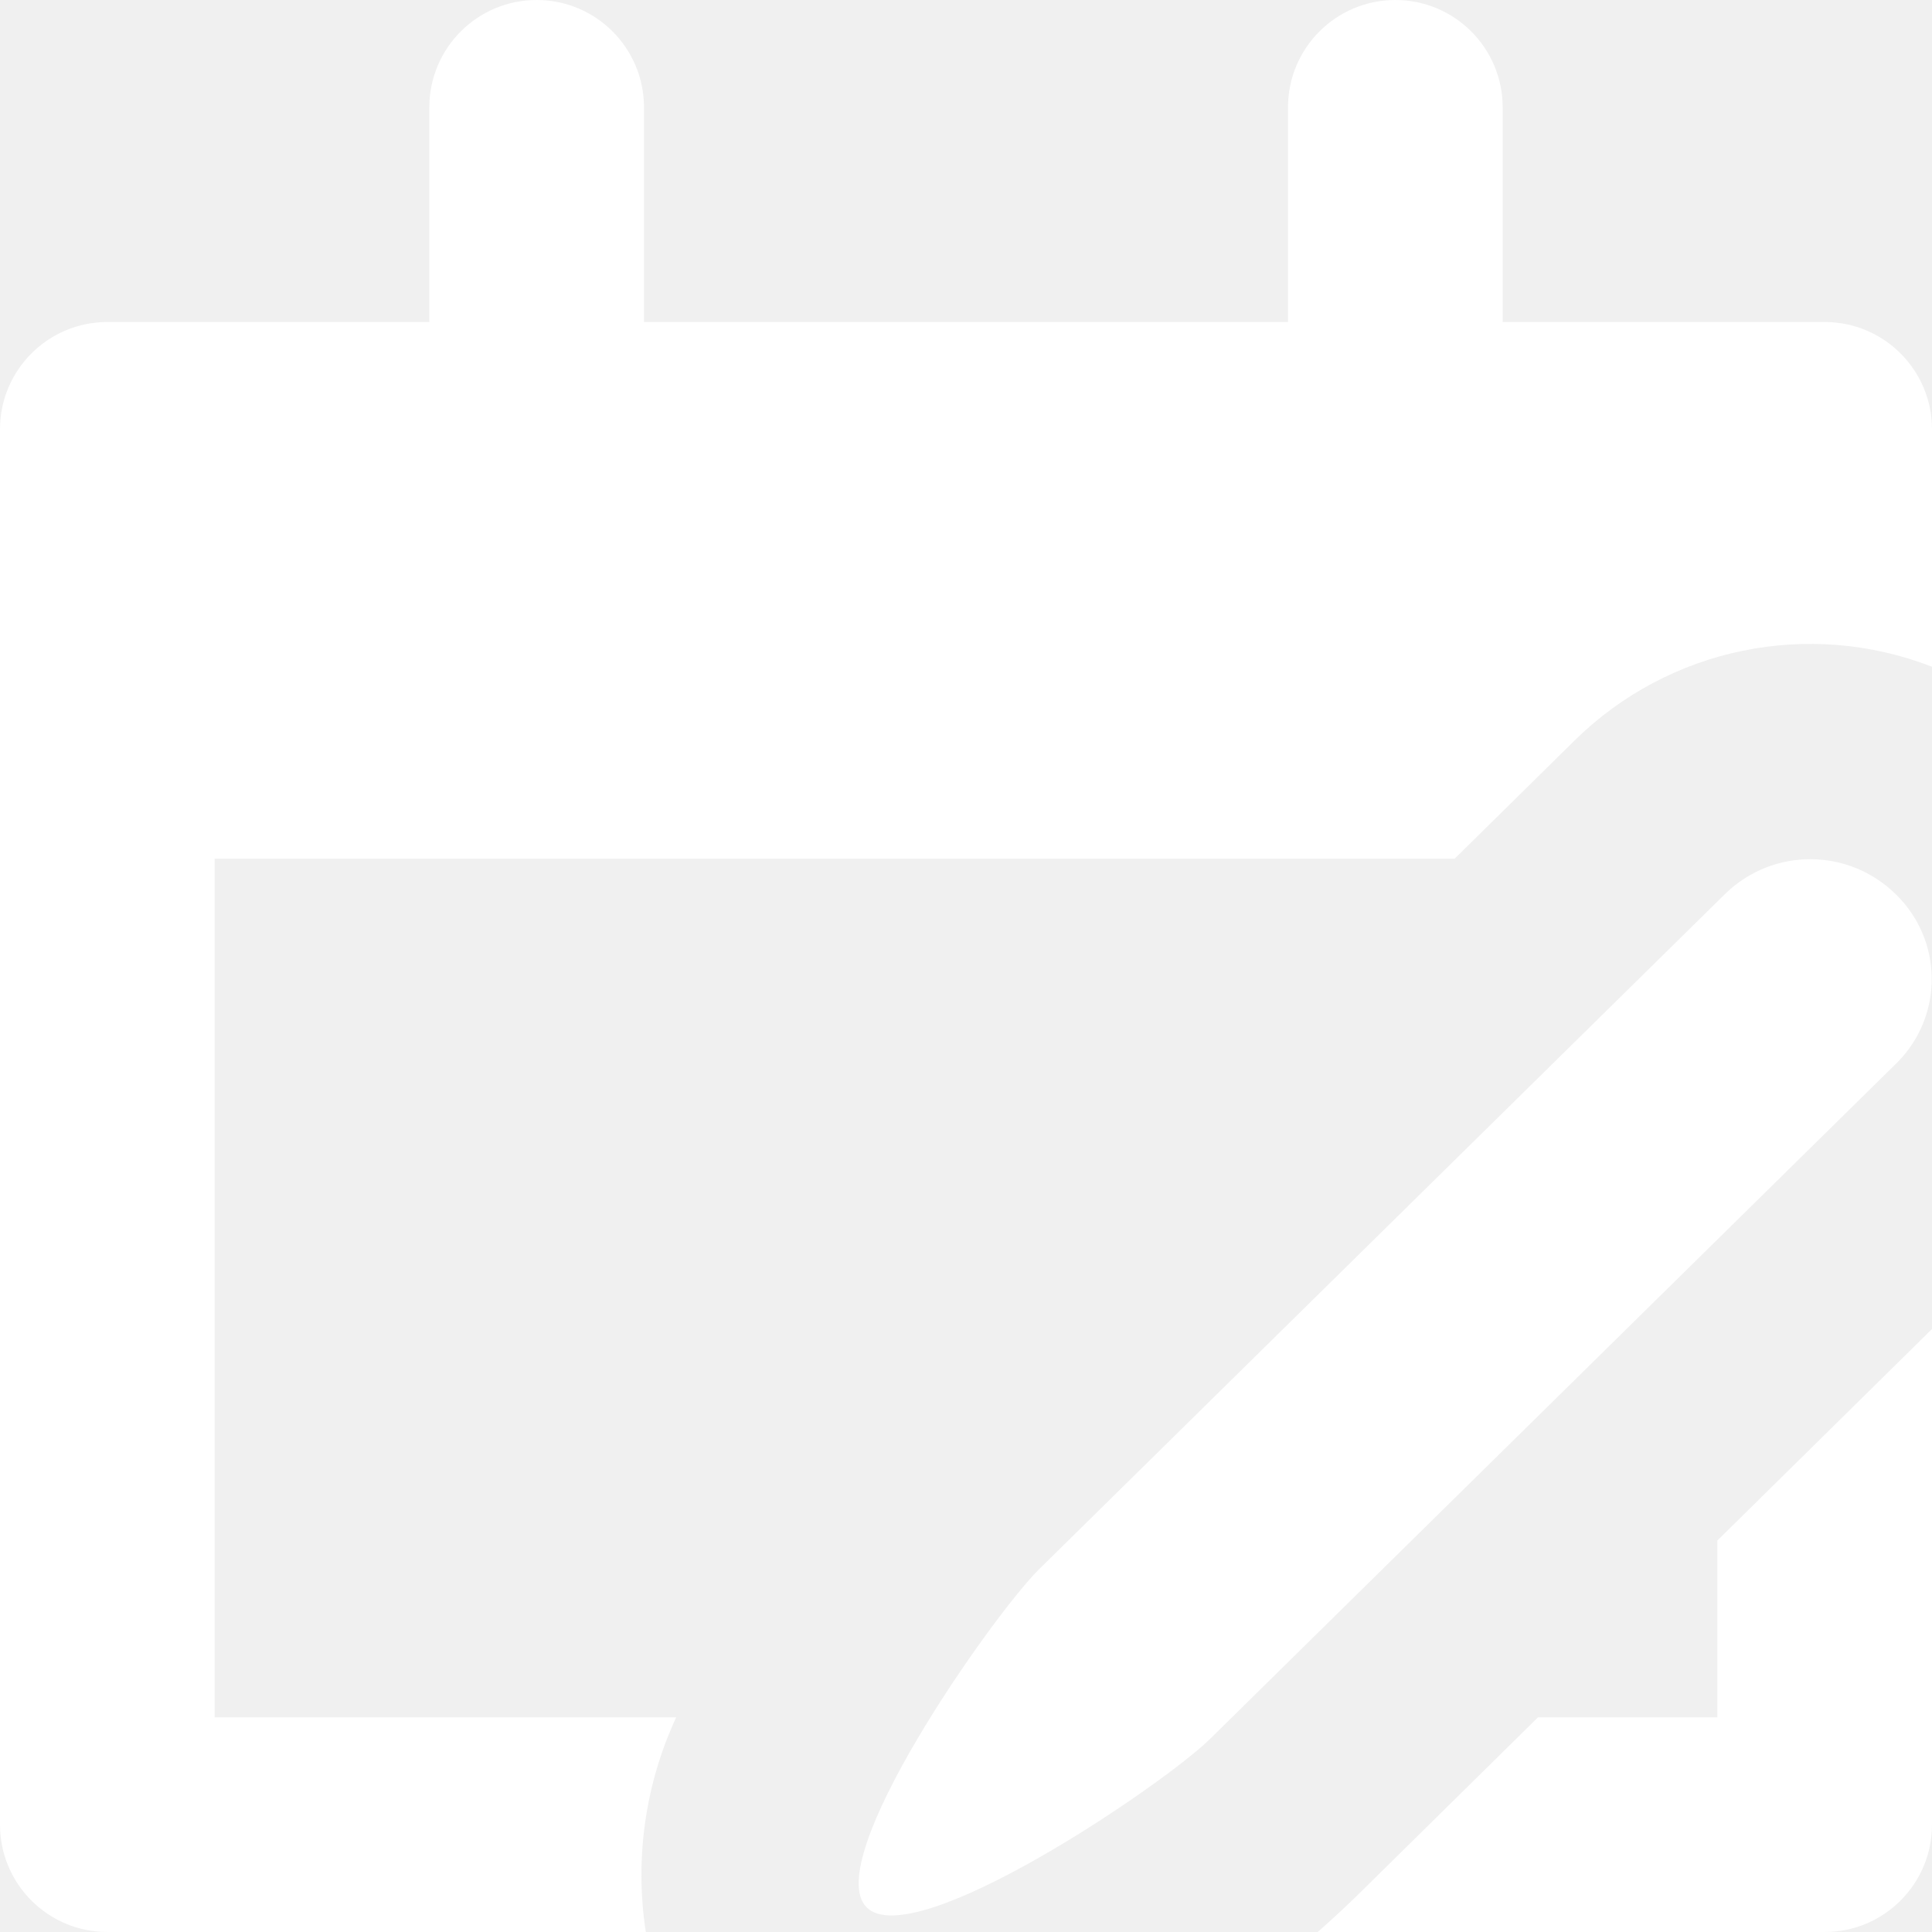
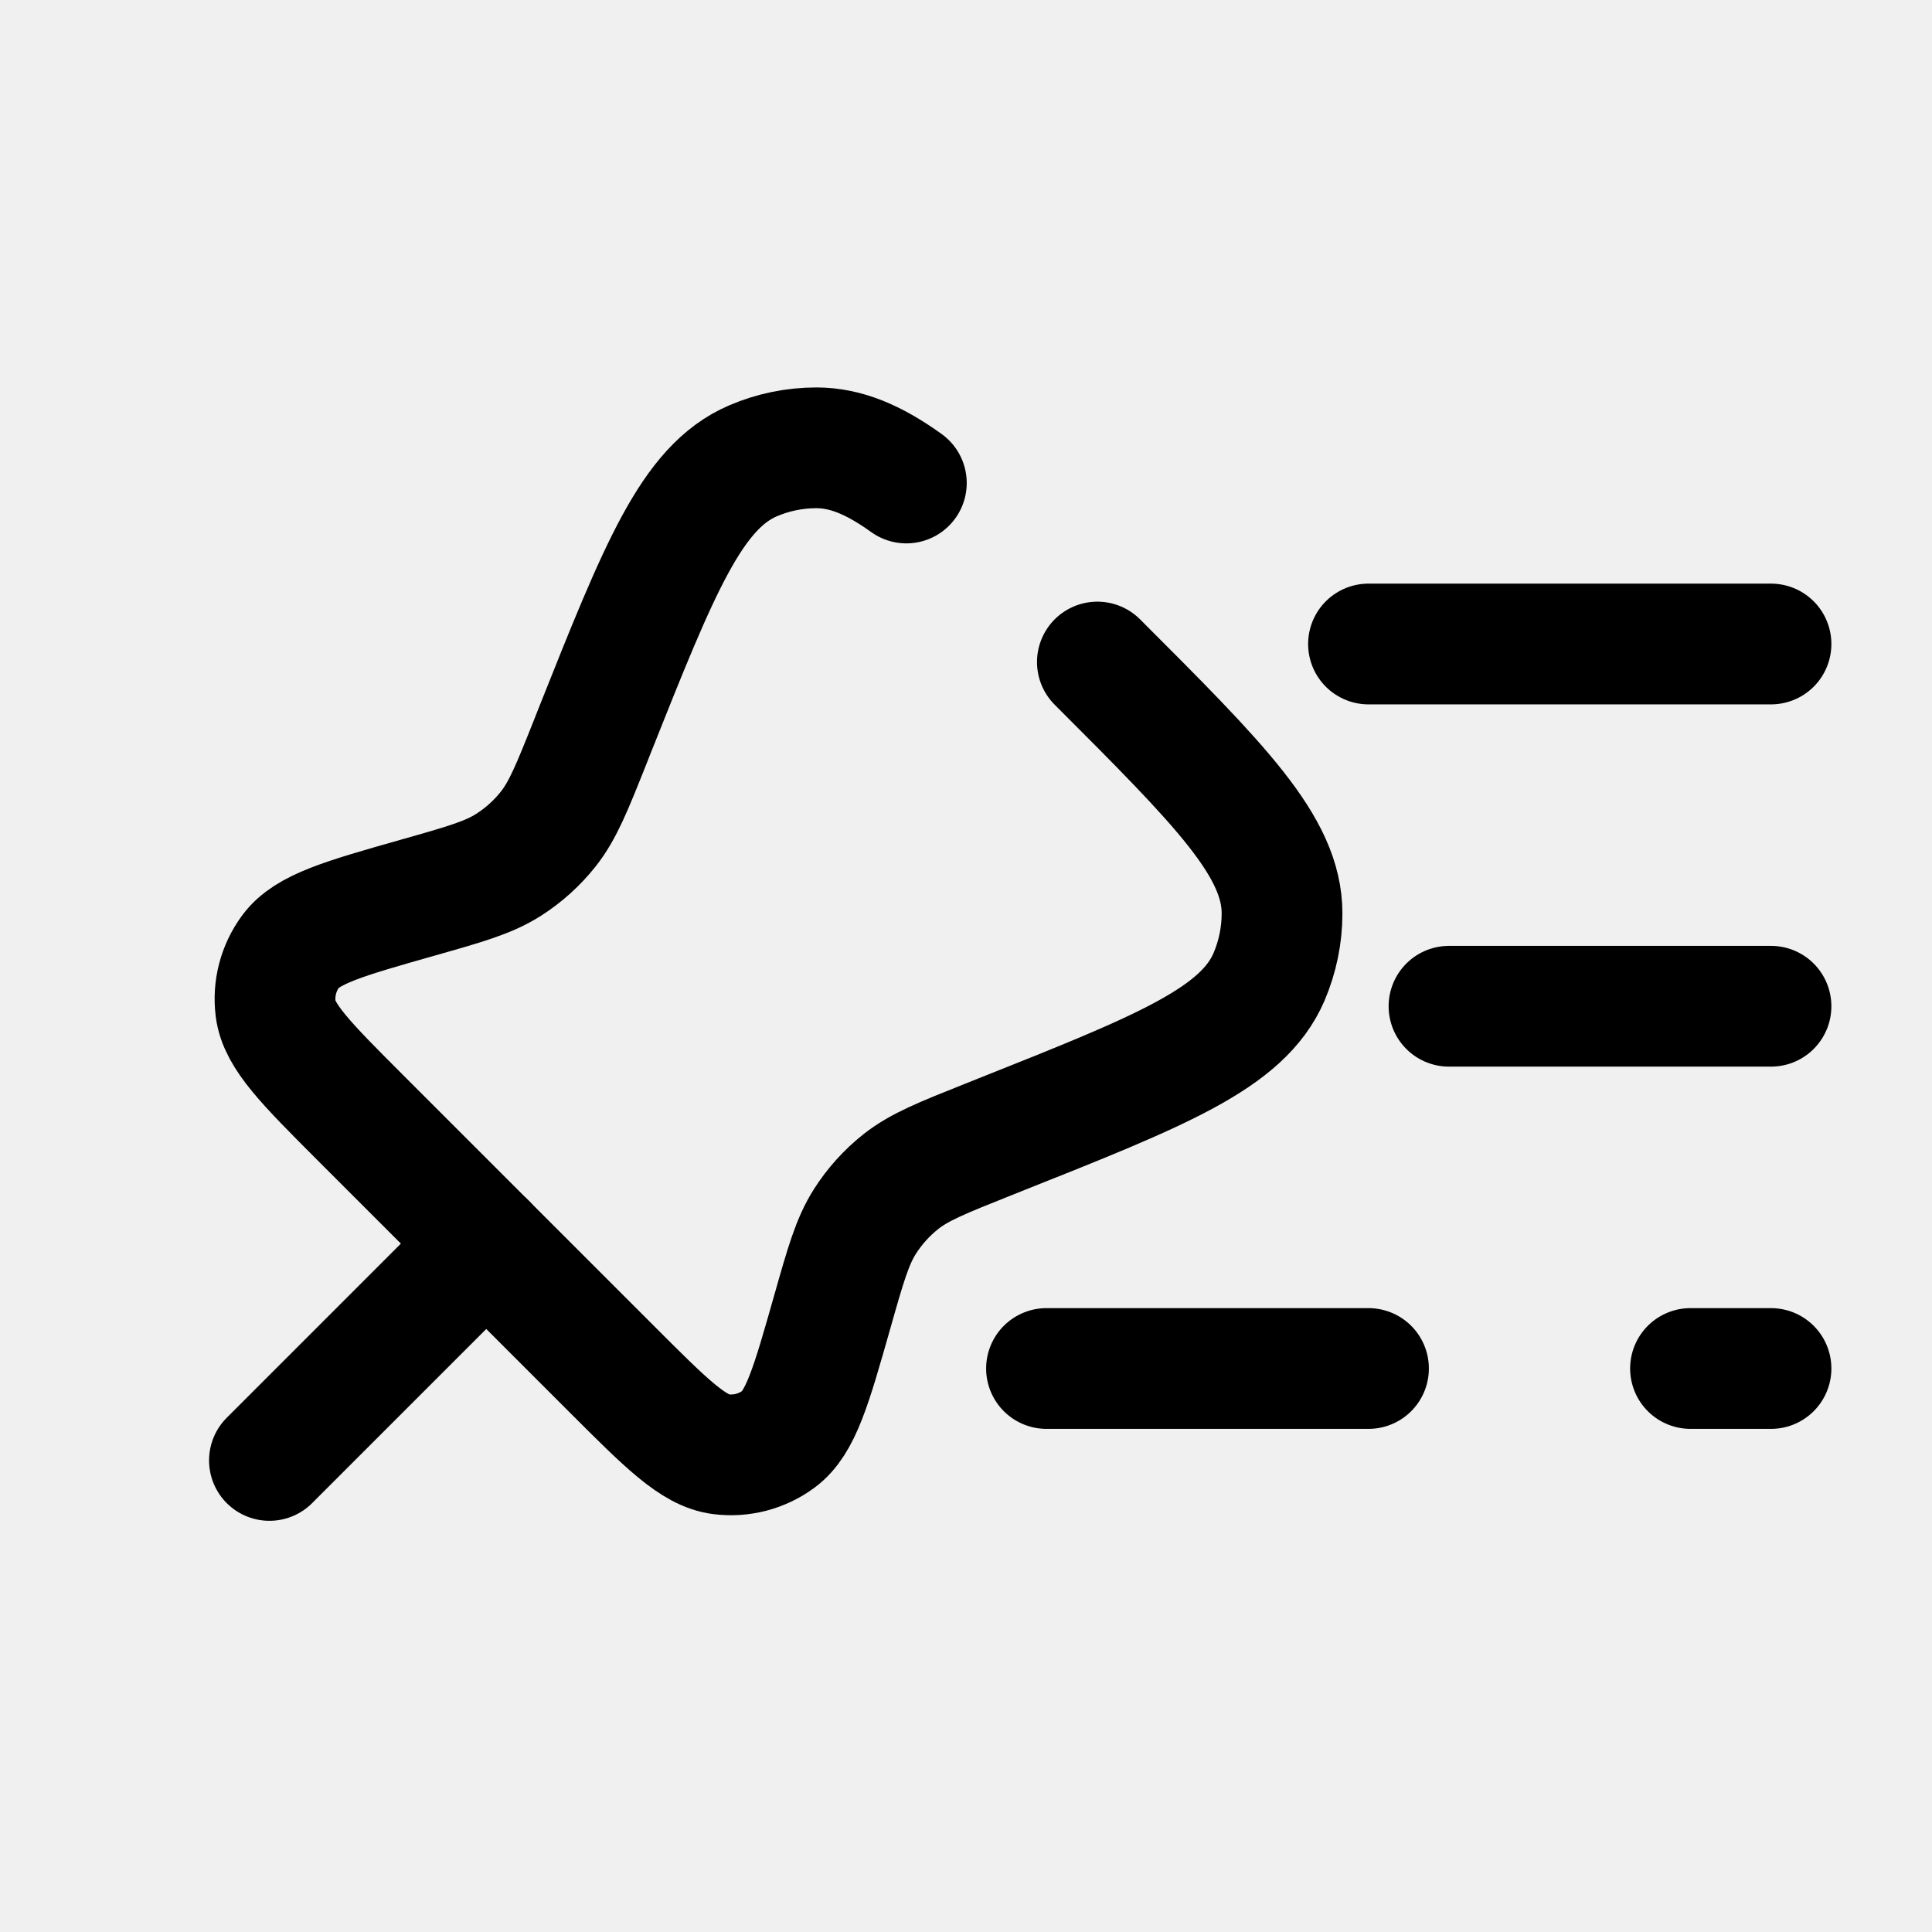
- <svg xmlns="http://www.w3.org/2000/svg" width="800px" height="800px" viewBox="0 0 18 18" fill="#000000">
+ <svg xmlns="http://www.w3.org/2000/svg" width="800px" height="800px" viewBox="0 0 24 24" fill="none">
  <g id="SVGRepo_bgCarrier" stroke-width="0" />
  <g id="SVGRepo_tracerCarrier" stroke-linecap="round" stroke-linejoin="round" />
  <g id="SVGRepo_iconCarrier">
-     <path fill="#ffffff" d="M18,12.382V17a1,1,0,0,1-1,1H12.277c.142-.125.278-.252.407-.379L14.329,16H16V14.353Zm0-6.17a3.129,3.129,0,0,0-3.328.685L13.553,8H2v8H6.3a3.49,3.49,0,0,0-.283,2H1a1,1,0,0,1-1-1V4A1,1,0,0,1,1,3H4V1A1,1,0,0,1,6,1V3h6V1a1,1,0,0,1,2,0V3h3a1,1,0,0,1,1,1V6.212Z" />
-     <path fill="#ffffff" d="M17.675,9.9l-6.4,6.3c-.437.431-2.762,2.005-3.2,1.571s1.169-2.714,1.6-3.145l6.4-6.3a1.135,1.135,0,0,1,1.59.008A1.1,1.1,0,0,1,17.675,9.9Z" />
+     <path d="M13.632 8.224C15.162 9.754 15.927 10.519 15.926 11.348C15.926 11.619 15.87 11.887 15.764 12.136C15.436 12.898 14.431 13.298 12.42 14.098L12.275 14.156C11.705 14.383 11.42 14.497 11.19 14.679C11.016 14.817 10.866 14.983 10.746 15.171C10.588 15.418 10.504 15.713 10.337 16.303C10.077 17.218 9.947 17.676 9.67 17.879C9.465 18.03 9.209 18.097 8.956 18.065C8.615 18.023 8.278 17.686 7.606 17.014L4.475 13.883C3.803 13.21 3.466 12.874 3.424 12.533C3.392 12.28 3.459 12.024 3.61 11.819C3.813 11.542 4.27 11.412 5.186 11.152C5.776 10.985 6.071 10.901 6.318 10.743C6.506 10.623 6.672 10.473 6.81 10.299C6.992 10.069 7.106 9.784 7.333 9.214L7.39 9.069C8.191 7.058 8.591 6.053 9.353 5.725C9.602 5.618 9.87 5.563 10.141 5.563C10.503 5.563 10.853 5.708 11.259 6" stroke="#000000" stroke-width="1.5" stroke-linecap="round" />
+     <path d="M3.347 18.142L6.041 15.448" stroke="#000000" stroke-width="1.5" stroke-linecap="round" />
+     <path d="M22 8H17" stroke="#000000" stroke-width="1.5" stroke-linecap="round" />
+     <path d="M22 12.5H18" stroke="#000000" stroke-width="1.5" stroke-linecap="round" />
+     <path d="M22 17H21M13 17H17" stroke="#000000" stroke-width="1.5" stroke-linecap="round" />
  </g>
</svg>
